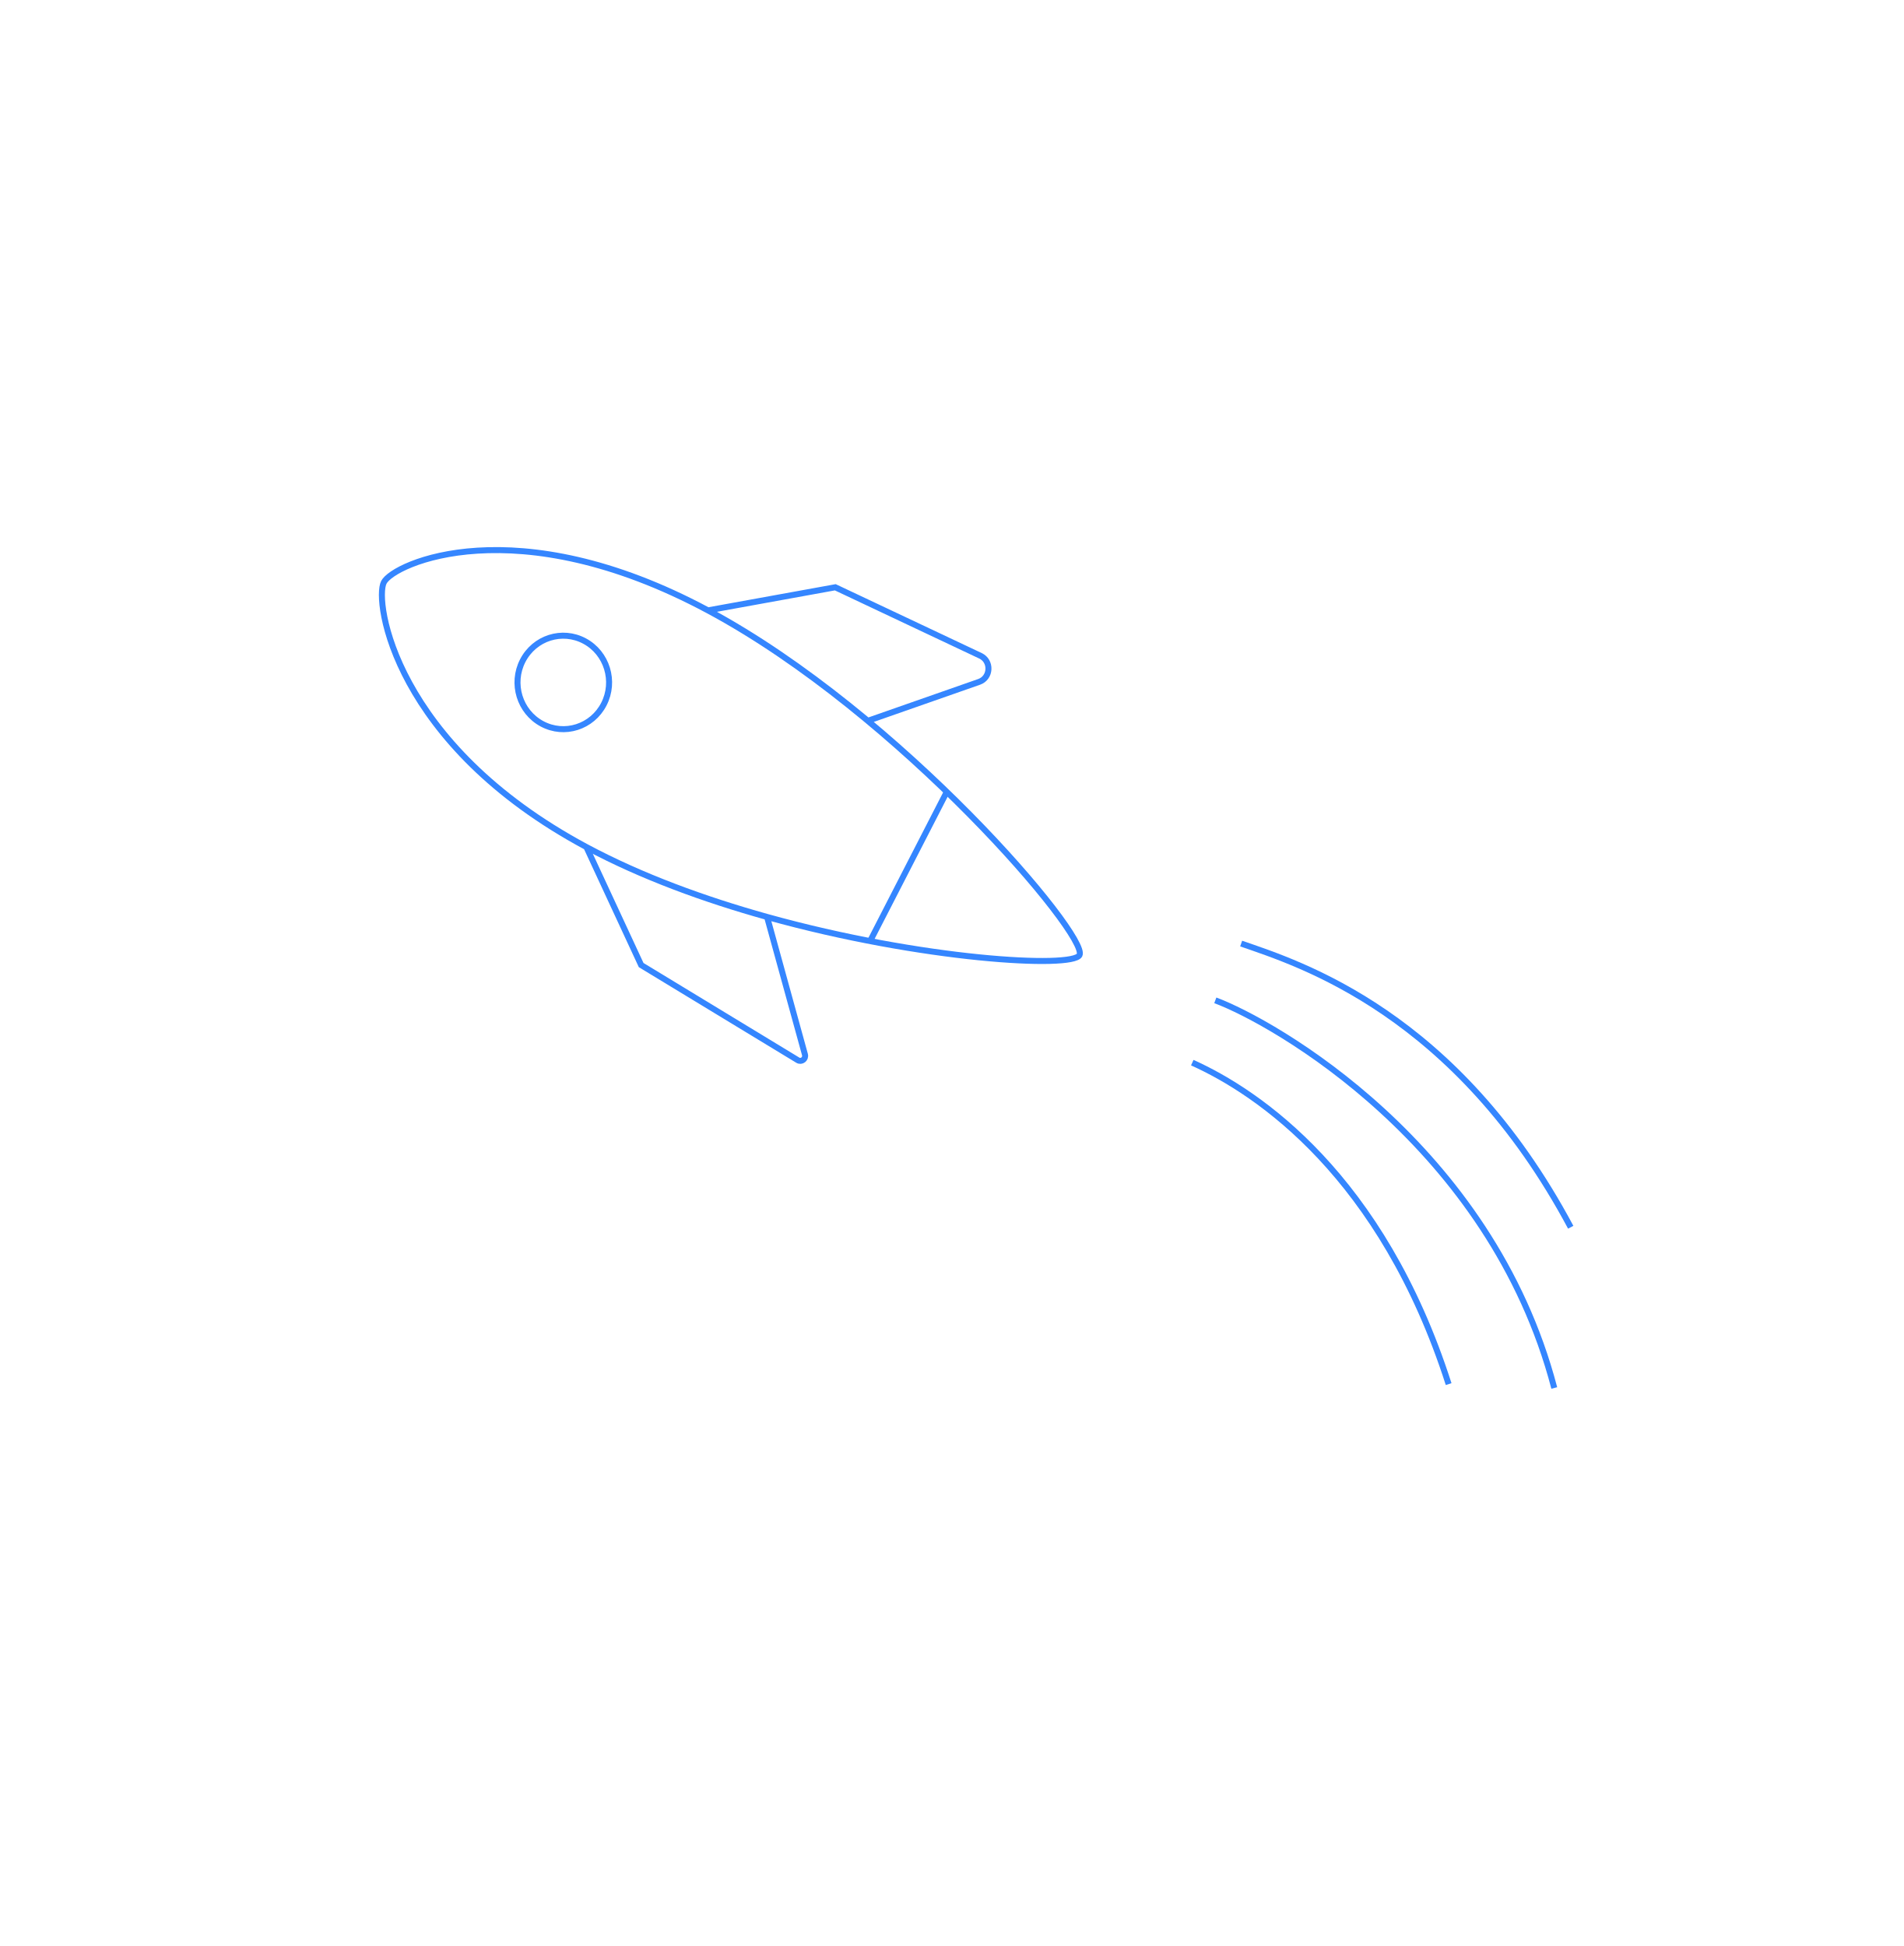
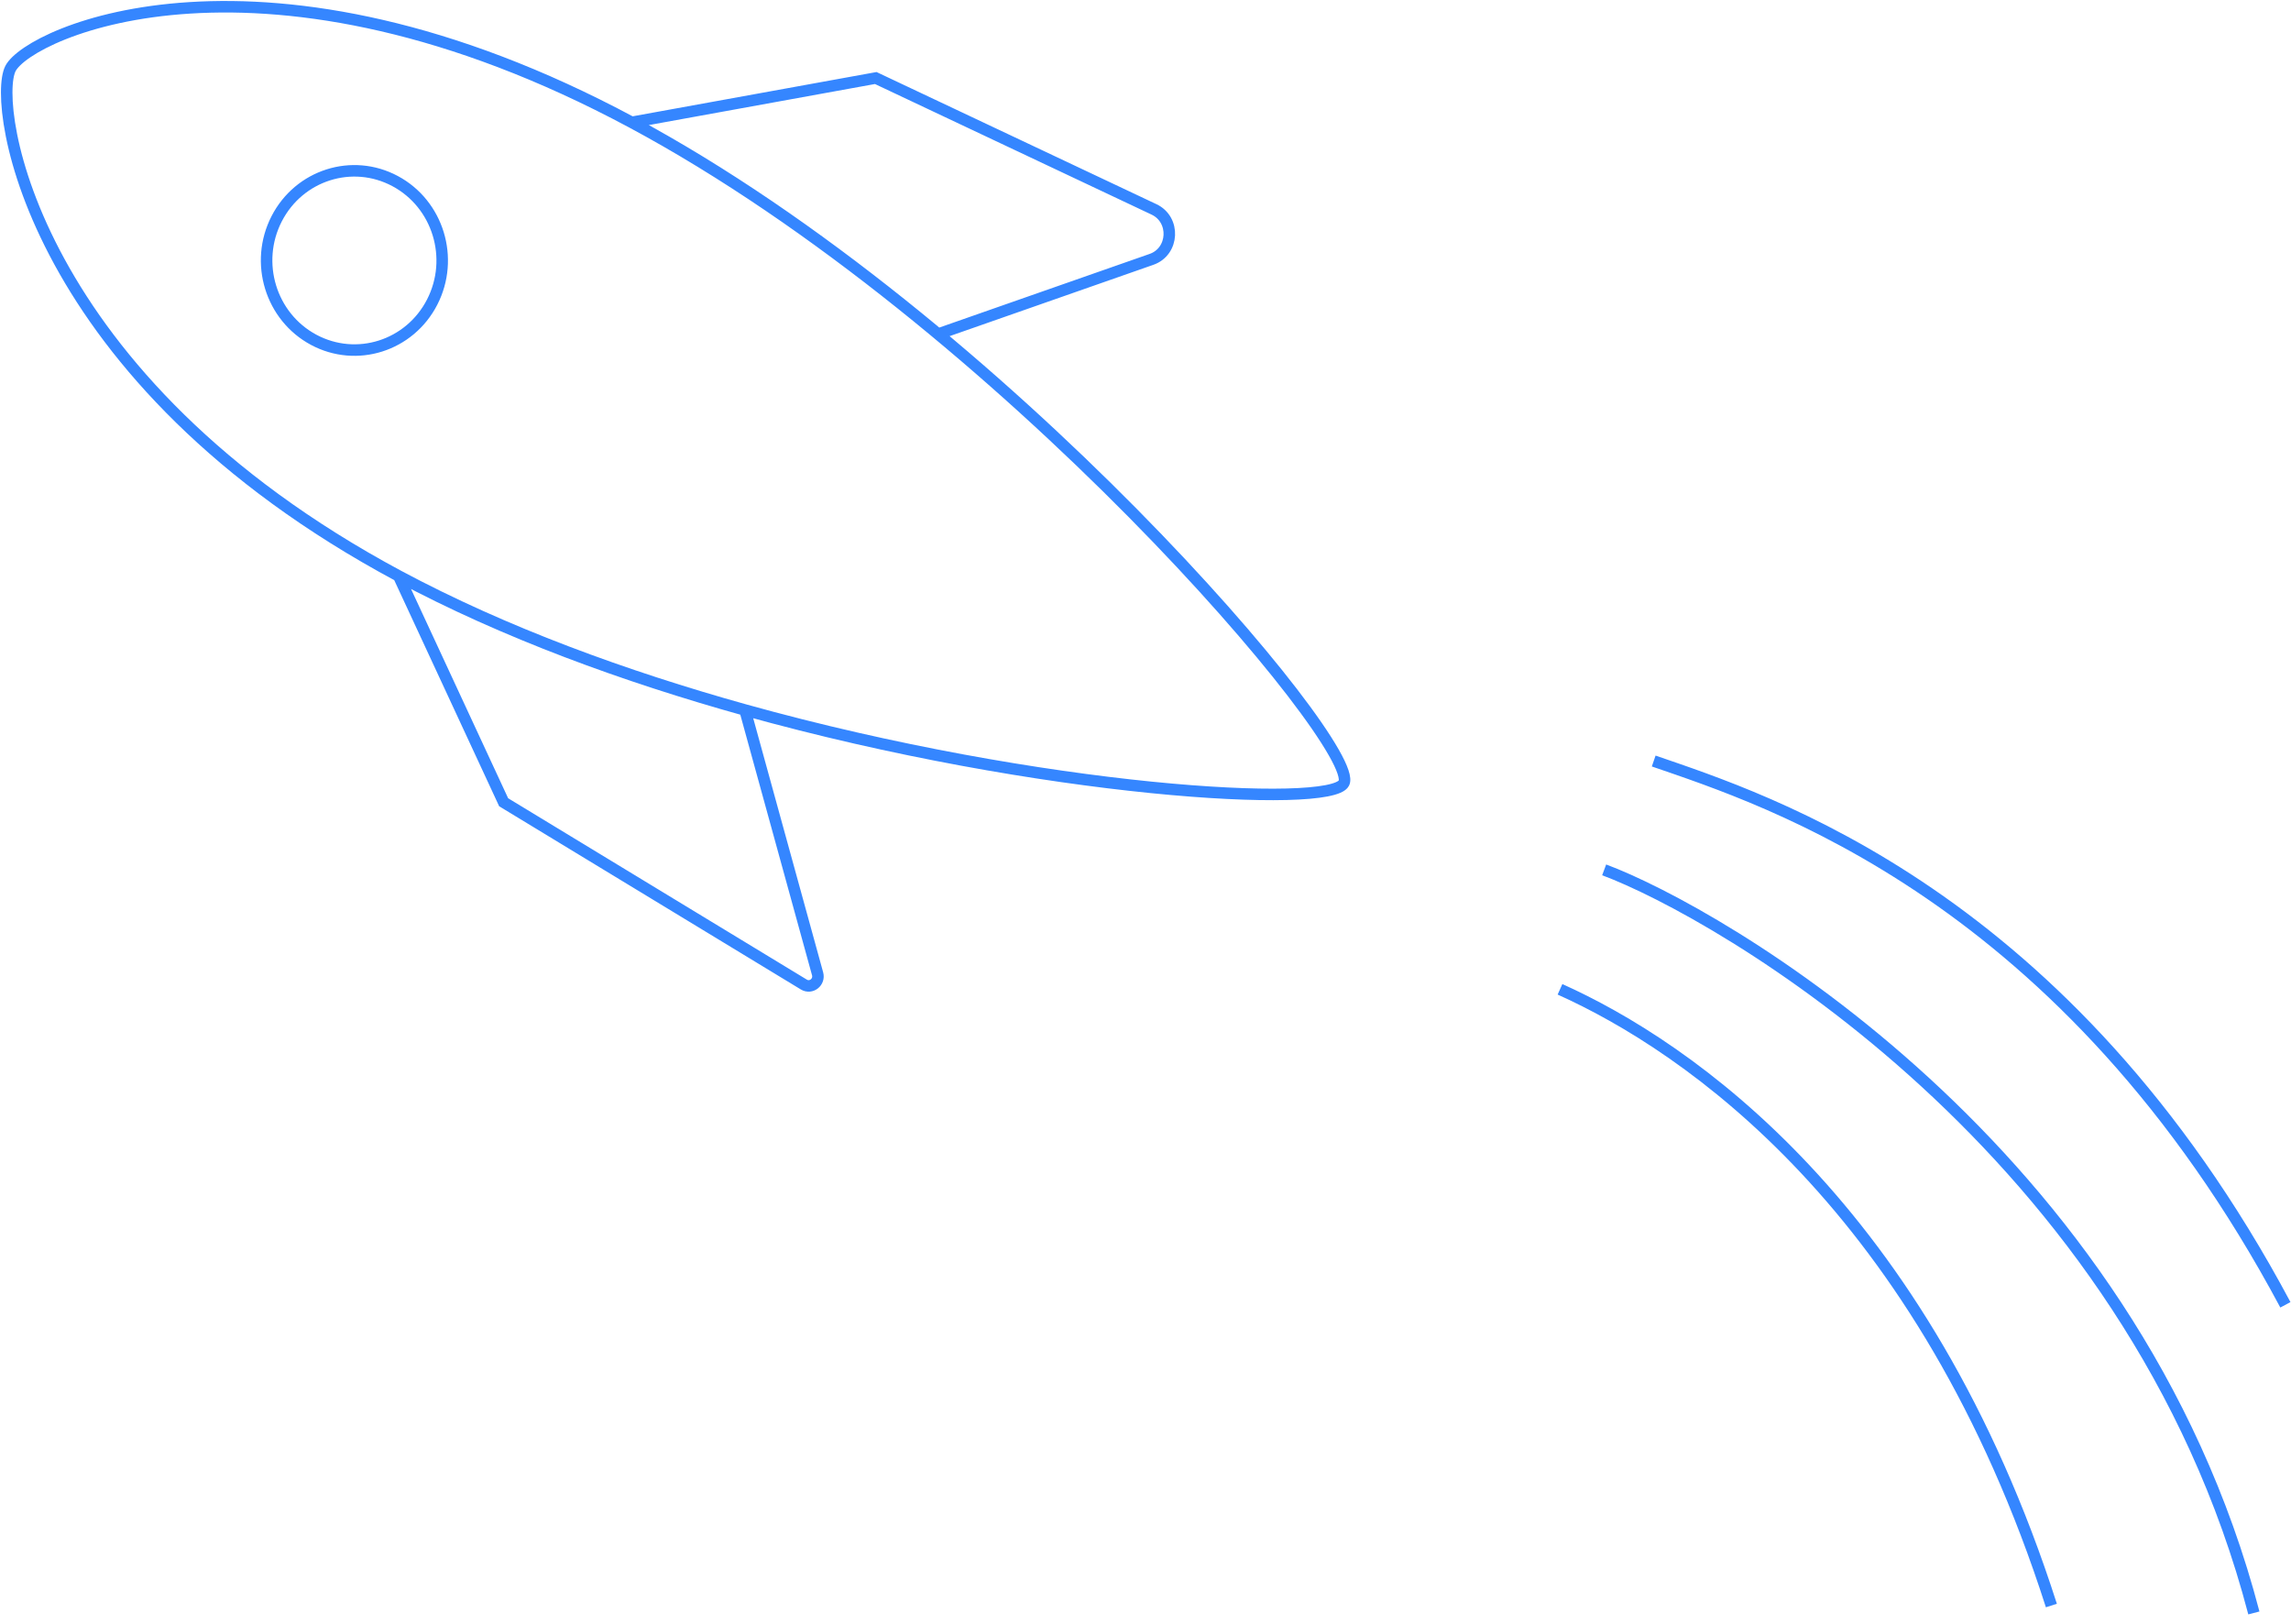
- <svg xmlns="http://www.w3.org/2000/svg" width="317" height="324" viewBox="0 0 317 324" fill="none">
-   <path d="M206.643 157.099C216.404 160.469 242.449 168.641 261.513 204.33" stroke="#3586FF" />
-   <path d="M202.34 166.552C212.023 170.153 248.188 190.596 258.774 231.091" stroke="#3586FF" />
-   <path d="M198.504 176.926C209.533 181.877 230.084 195.818 241.186 230.448" stroke="#3586FF" />
-   <path d="M144.883 156.651L157.669 131.767" stroke="#3586FF" />
-   <path d="M117.872 101.626C149.855 118.764 181.35 155.867 179.731 159.017C178.577 161.264 153.565 159.871 127.71 152.667M117.872 101.626C85.889 84.487 65.528 93.802 63.91 96.952C62.292 100.101 65.644 123.887 97.627 141.026M117.872 101.626L139.069 97.778L163.232 109.183C165.115 110.065 164.98 112.841 163.021 113.527L144.487 120.015M127.71 152.667L134.017 175.577C134.215 176.296 133.453 176.894 132.824 176.512L106.748 160.68L97.627 141.026M127.71 152.667C117.321 149.772 106.795 145.939 97.627 141.026" stroke="#3586FF" />
-   <path d="M97.325 106.731C101.056 108.731 102.492 113.437 100.537 117.24C98.583 121.044 93.975 122.511 90.244 120.512C86.513 118.512 85.076 113.807 87.031 110.003C88.986 106.199 93.593 104.732 97.325 106.731Z" stroke="#3586FF" />
+ <svg xmlns="http://www.w3.org/2000/svg" width="199" height="141" viewBox="0 0 199 141" fill="none">
+   <path d="M143.643 66.098C153.404 69.468 179.449 77.641 198.513 113.329M139.34 75.552C149.023 79.153 185.188 99.596 195.774 140.091M135.504 85.926C146.533 90.877 167.085 104.818 178.186 139.447M54.872 10.625C86.855 27.764 118.35 64.867 116.731 68.016C115.577 70.263 90.565 68.871 64.71 61.667M54.872 10.625C22.889 -6.514 2.528 2.802 0.91 5.951C-0.708 9.101 2.644 32.887 34.627 50.026M54.872 10.625L76.069 6.777L100.232 18.183C102.115 19.065 101.98 21.841 100.021 22.527L81.487 29.015M64.71 61.667L71.017 84.577C71.215 85.296 70.453 85.893 69.824 85.512L43.748 69.679L34.627 50.026M64.71 61.667C54.321 58.772 43.795 54.938 34.627 50.026M34.325 15.731C38.056 17.73 39.492 22.436 37.538 26.24C35.583 30.044 30.975 31.511 27.244 29.512C23.513 27.512 22.076 22.806 24.031 19.003C25.985 15.199 30.593 13.732 34.325 15.731Z" stroke="#3586FF" />
</svg>
